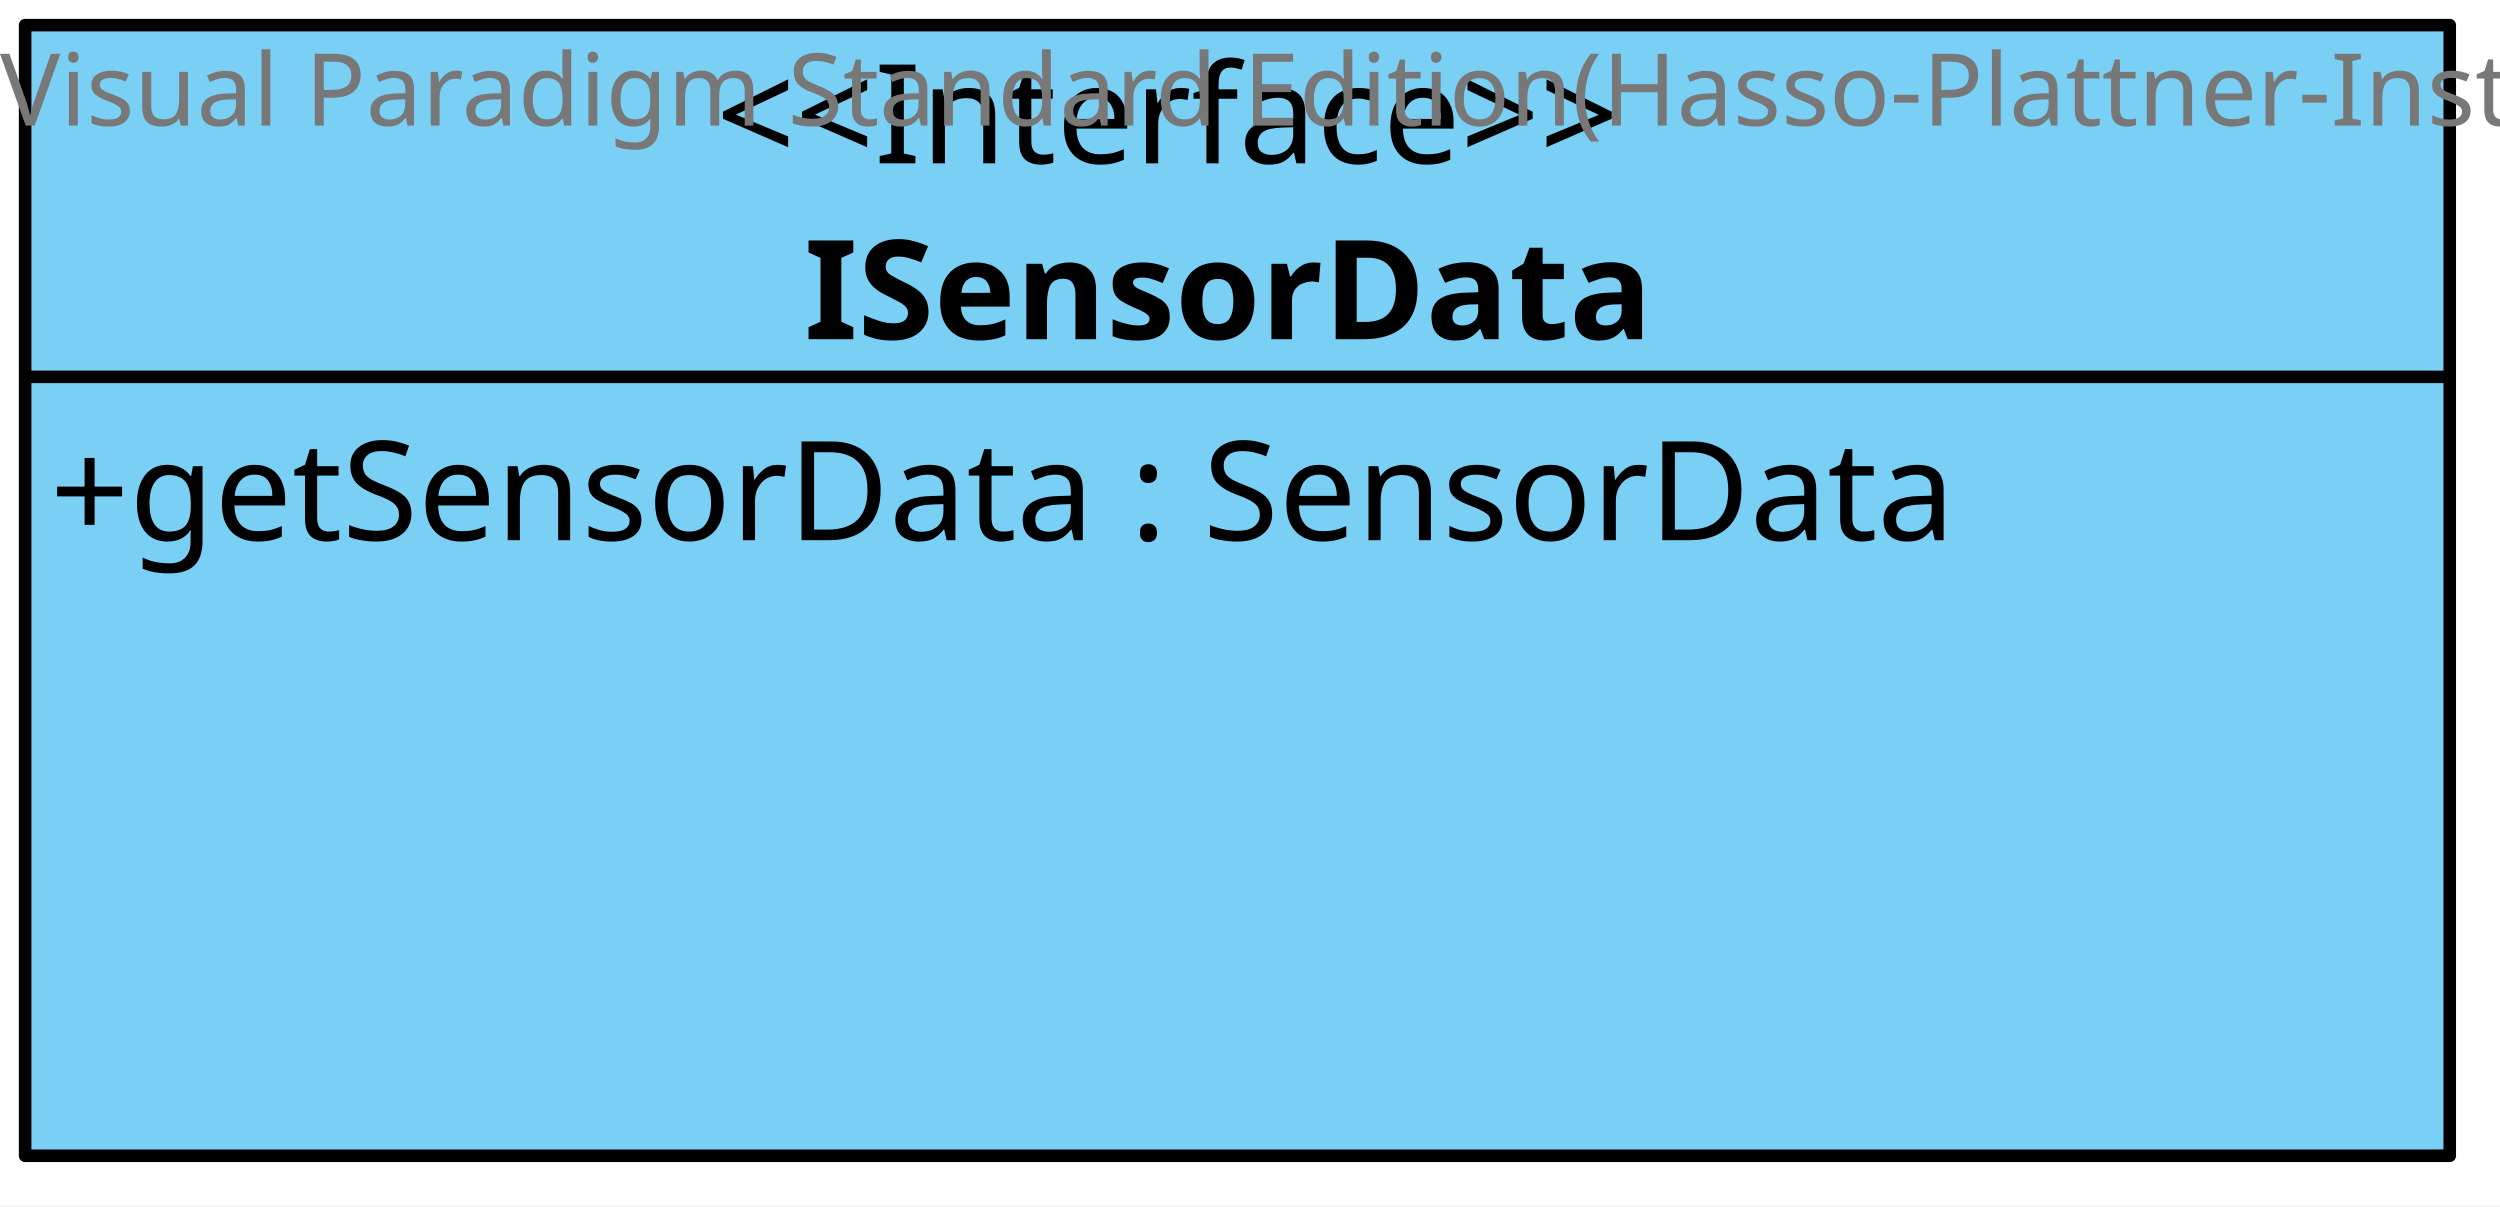
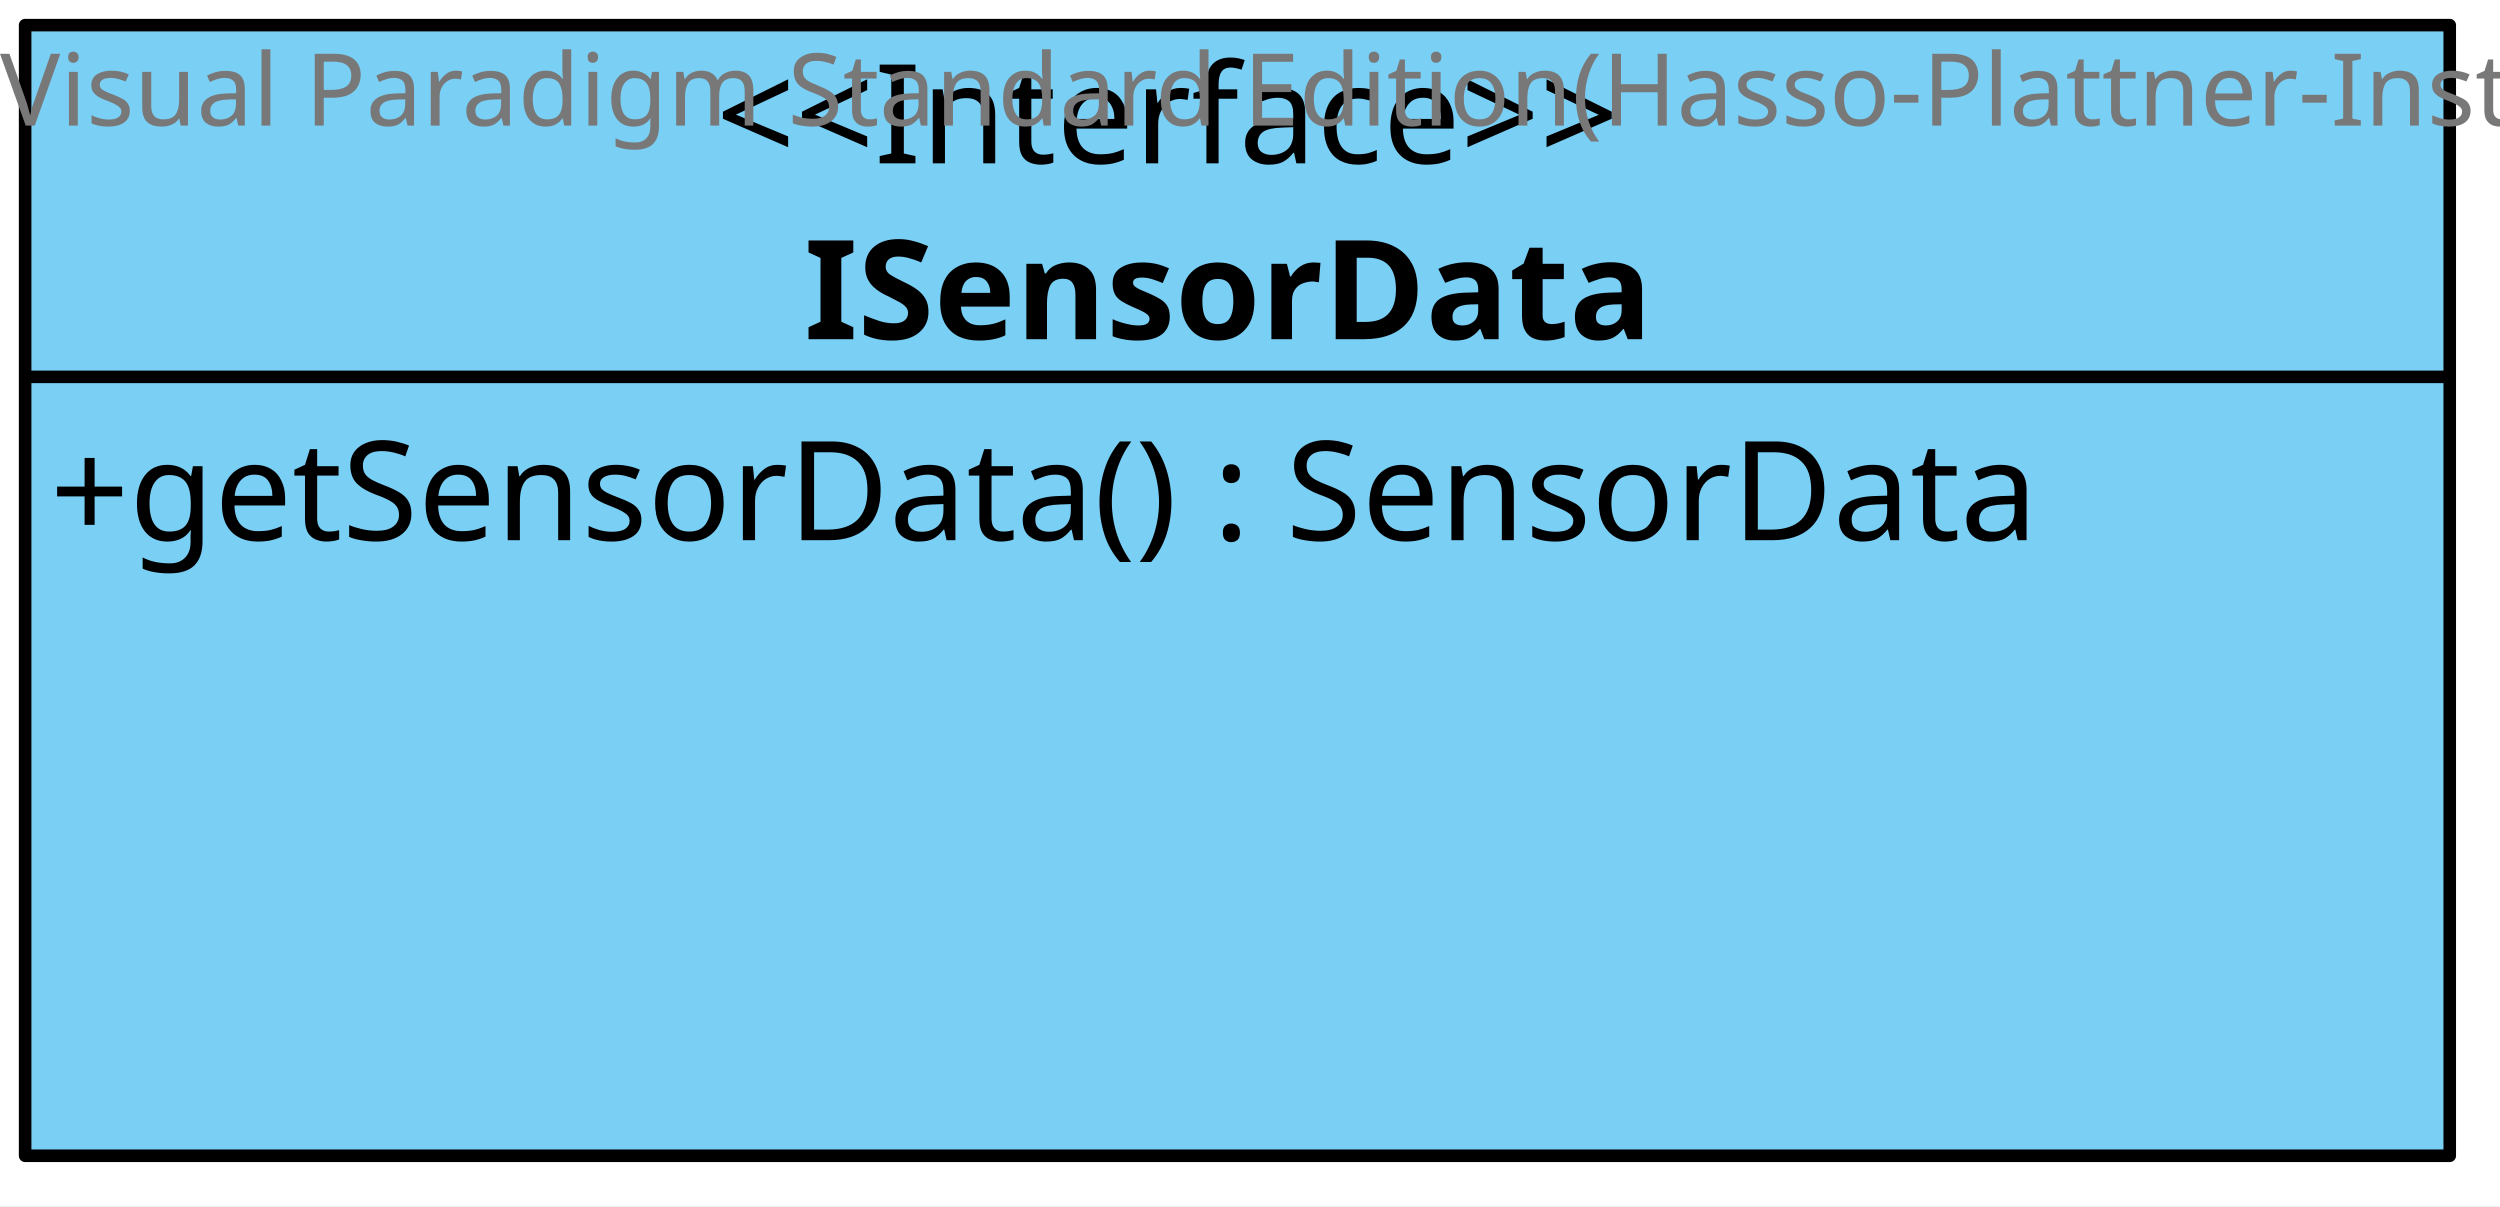
<svg xmlns="http://www.w3.org/2000/svg" fill-opacity="0" color-rendering="auto" color-interpolation="auto" text-rendering="auto" stroke="rgb(0,0,0)" stroke-linecap="square" width="199" stroke-miterlimit="10" shape-rendering="auto" stroke-opacity="0" fill="rgb(0,0,0)" stroke-dasharray="none" font-weight="normal" stroke-width="1" height="96" font-family="'Dialog'" font-style="normal" stroke-linejoin="miter" font-size="12" stroke-dashoffset="0" image-rendering="auto">
  <defs id="genericDefs" />
  <g>
    <defs id="defs1">
      <clipPath clipPathUnits="userSpaceOnUse" id="clipPath1">
        <path d="M-7 -7 L204 -7 L204 101 L-7 101 L-7 -7 Z" />
      </clipPath>
      <clipPath clipPathUnits="userSpaceOnUse" id="clipPath2">
        <path d="M0 0 L0 62 L193 62 L193 0 Z" />
      </clipPath>
      <clipPath clipPathUnits="userSpaceOnUse" id="clipPath3">
        <path d="M0 0 L0 28 L193 28 L193 0 Z" />
      </clipPath>
    </defs>
    <g fill="white" text-rendering="geometricPrecision" fill-opacity="1" stroke-opacity="1" stroke="white">
      <rect x="0" width="199" height="96" y="0" stroke="none" />
    </g>
    <g font-size="11" transform="translate(2,2)" fill-opacity="1" fill="rgb(122,207,245)" text-rendering="geometricPrecision" font-family="sans-serif" stroke="rgb(122,207,245)" font-weight="bold" stroke-opacity="1">
      <rect x="0" width="193" height="90" y="0" clip-path="url(#clipPath1)" stroke="none" />
    </g>
    <g stroke-linecap="butt" font-size="11" transform="translate(2,2)" fill-opacity="1" fill="black" text-rendering="geometricPrecision" font-family="sans-serif" stroke-linejoin="round" stroke="black" font-weight="bold" stroke-opacity="1" stroke-miterlimit="0">
      <rect fill="none" x="0" width="193" height="90" y="0" clip-path="url(#clipPath1)" />
      <line y2="28" fill="none" x1="0" clip-path="url(#clipPath1)" x2="193" y1="28" />
    </g>
    <g font-size="11" transform="matrix(1,0,0,1,2,30)" fill-opacity="1" fill="black" text-rendering="geometricPrecision" font-family="sans-serif" stroke="black" stroke-opacity="1">
-       <text x="2" xml:space="preserve" y="13" clip-path="url(#clipPath2)" stroke="none">+getSensorData : SensorData</text>
+       <text x="2" xml:space="preserve" y="13" clip-path="url(#clipPath2)" stroke="none">+getSensorData() : SensorData</text>
    </g>
    <g font-size="11" transform="translate(2,2)" fill-opacity="1" fill="black" text-rendering="geometricPrecision" font-family="sans-serif" stroke="black" stroke-opacity="1">
      <text x="55" xml:space="preserve" y="11" clip-path="url(#clipPath3)" stroke="none">&lt;&lt;Interface&gt;&gt;</text>
      <text x="62" xml:space="preserve" y="25" clip-path="url(#clipPath3)" font-weight="bold" stroke="none">ISensorData</text>
    </g>
    <g fill="rgb(120,120,120)" text-rendering="geometricPrecision" fill-opacity="1" font-size="8" stroke-opacity="1" stroke="rgb(120,120,120)">
      <text x="0" xml:space="preserve" y="10" stroke="none">Visual Paradigm Standard Edition(Hasso-Plattner-Institut)</text>
    </g>
  </g>
</svg>
